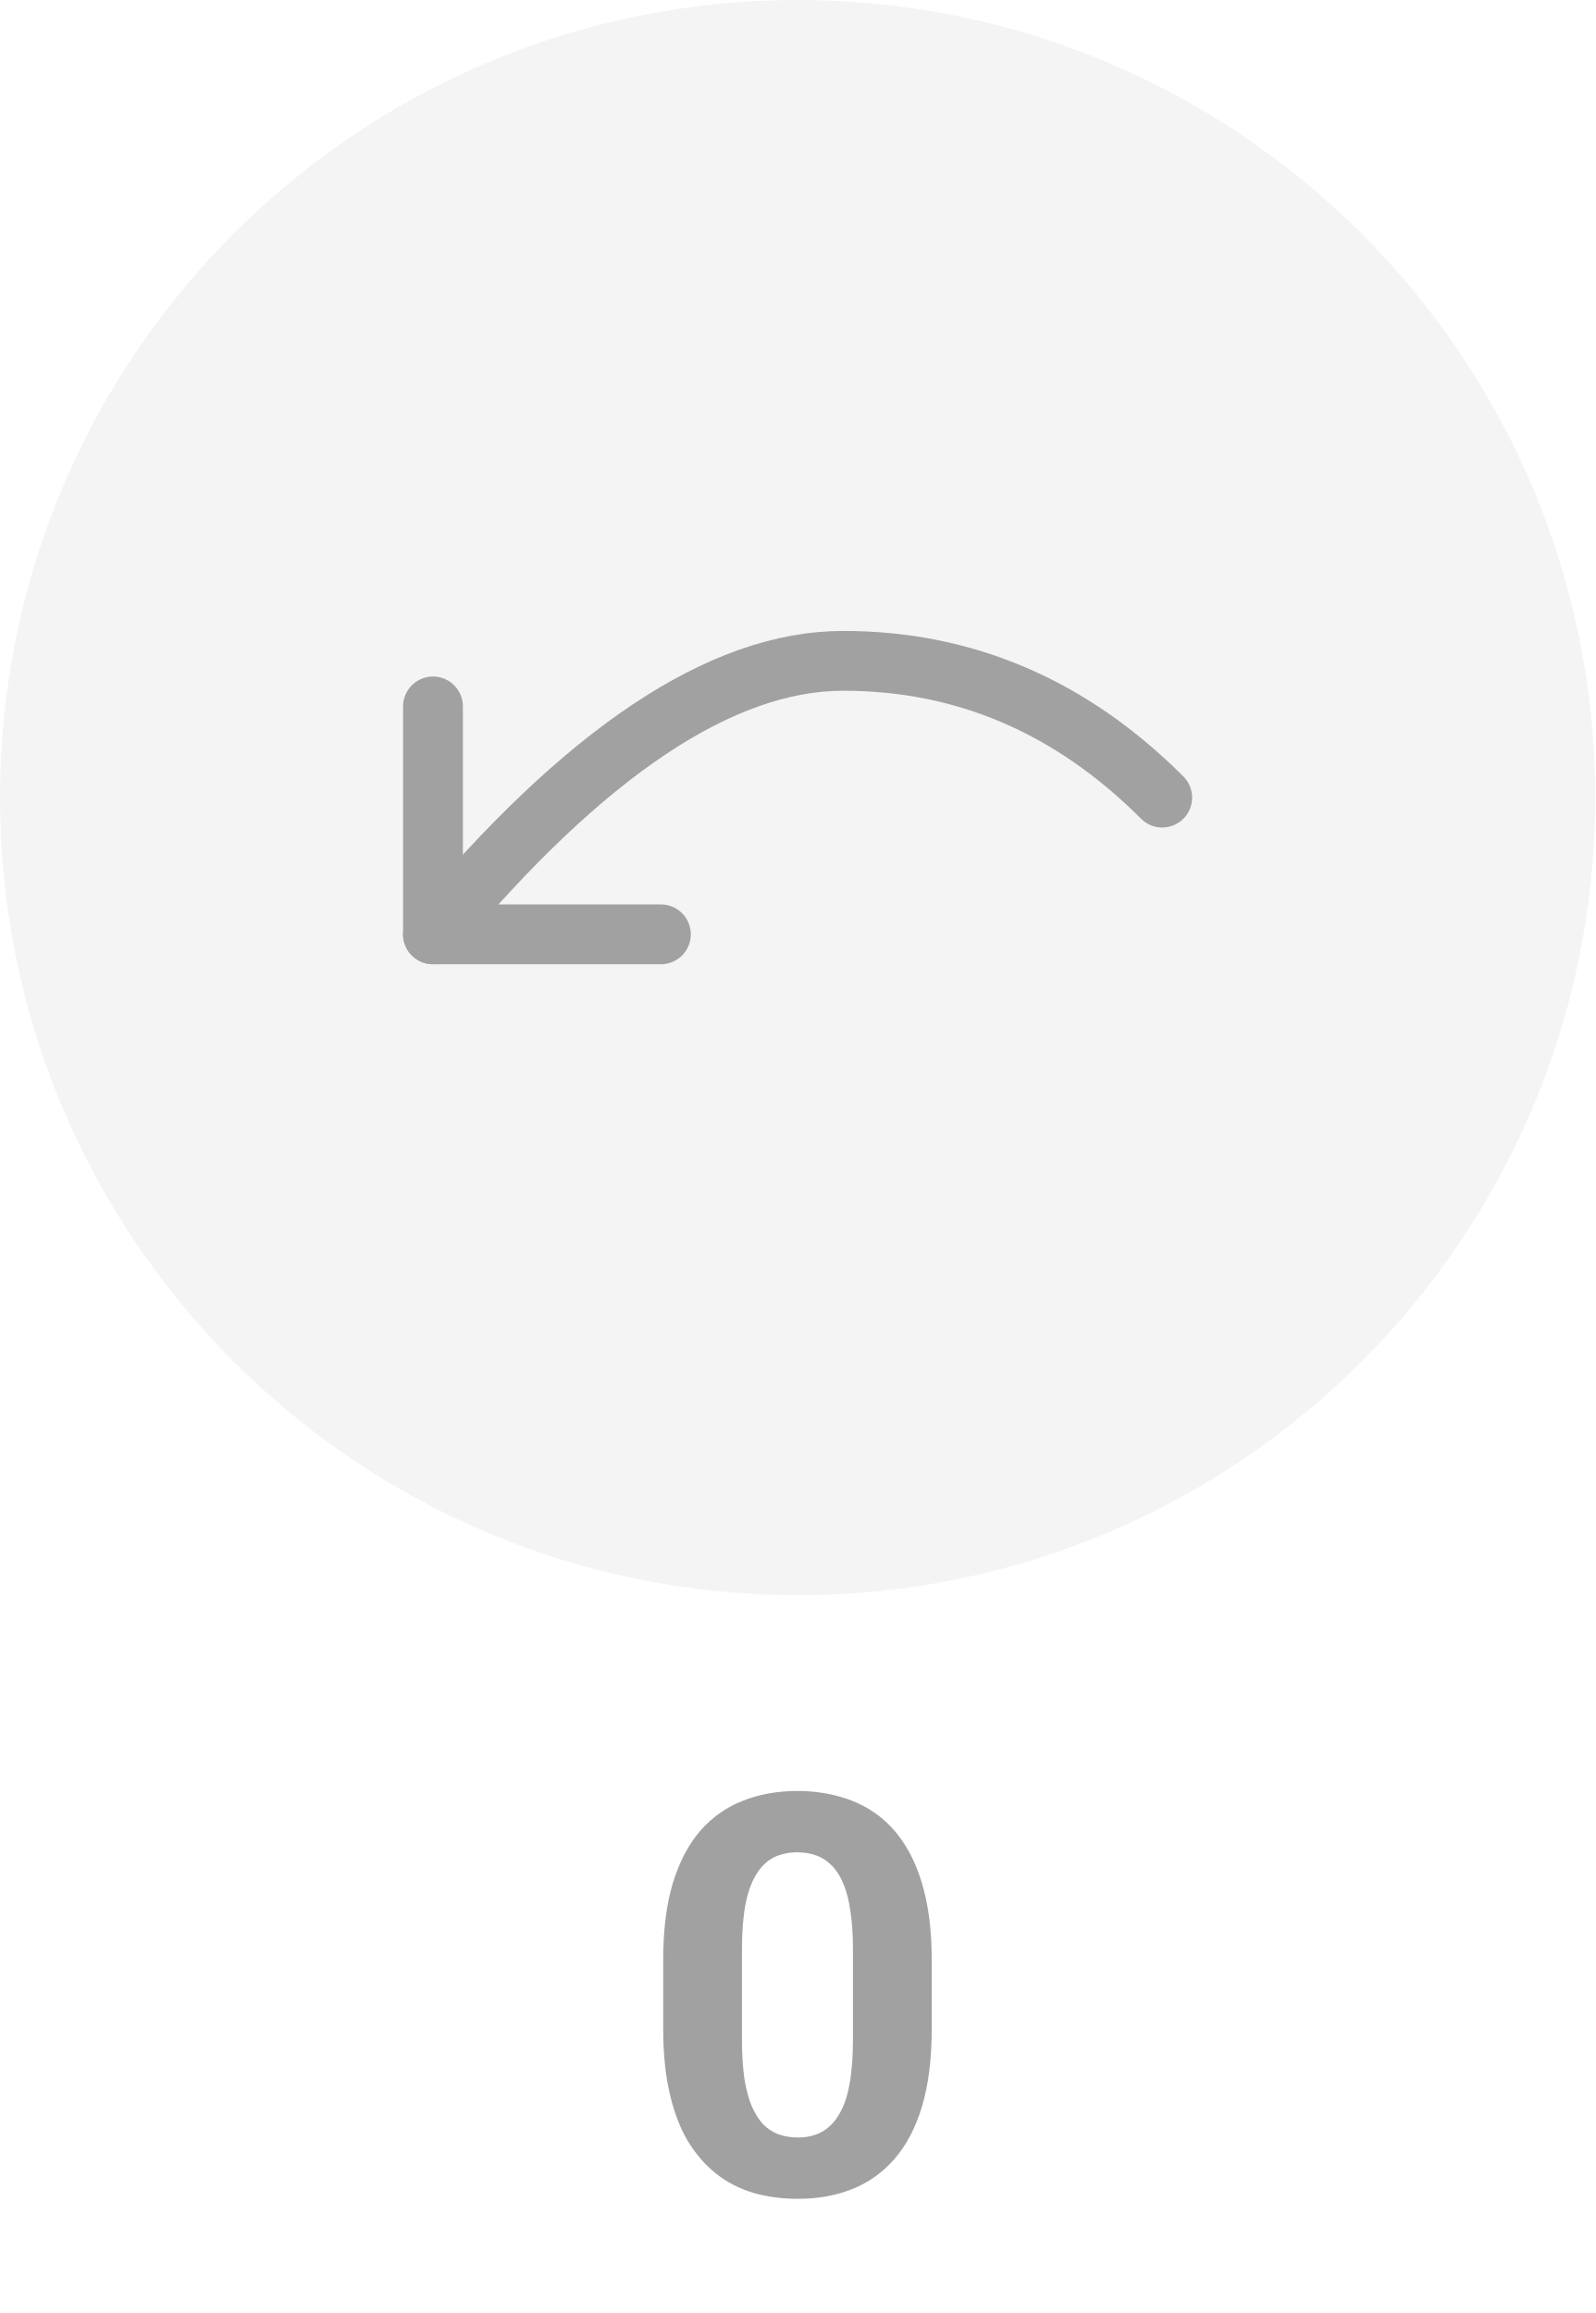
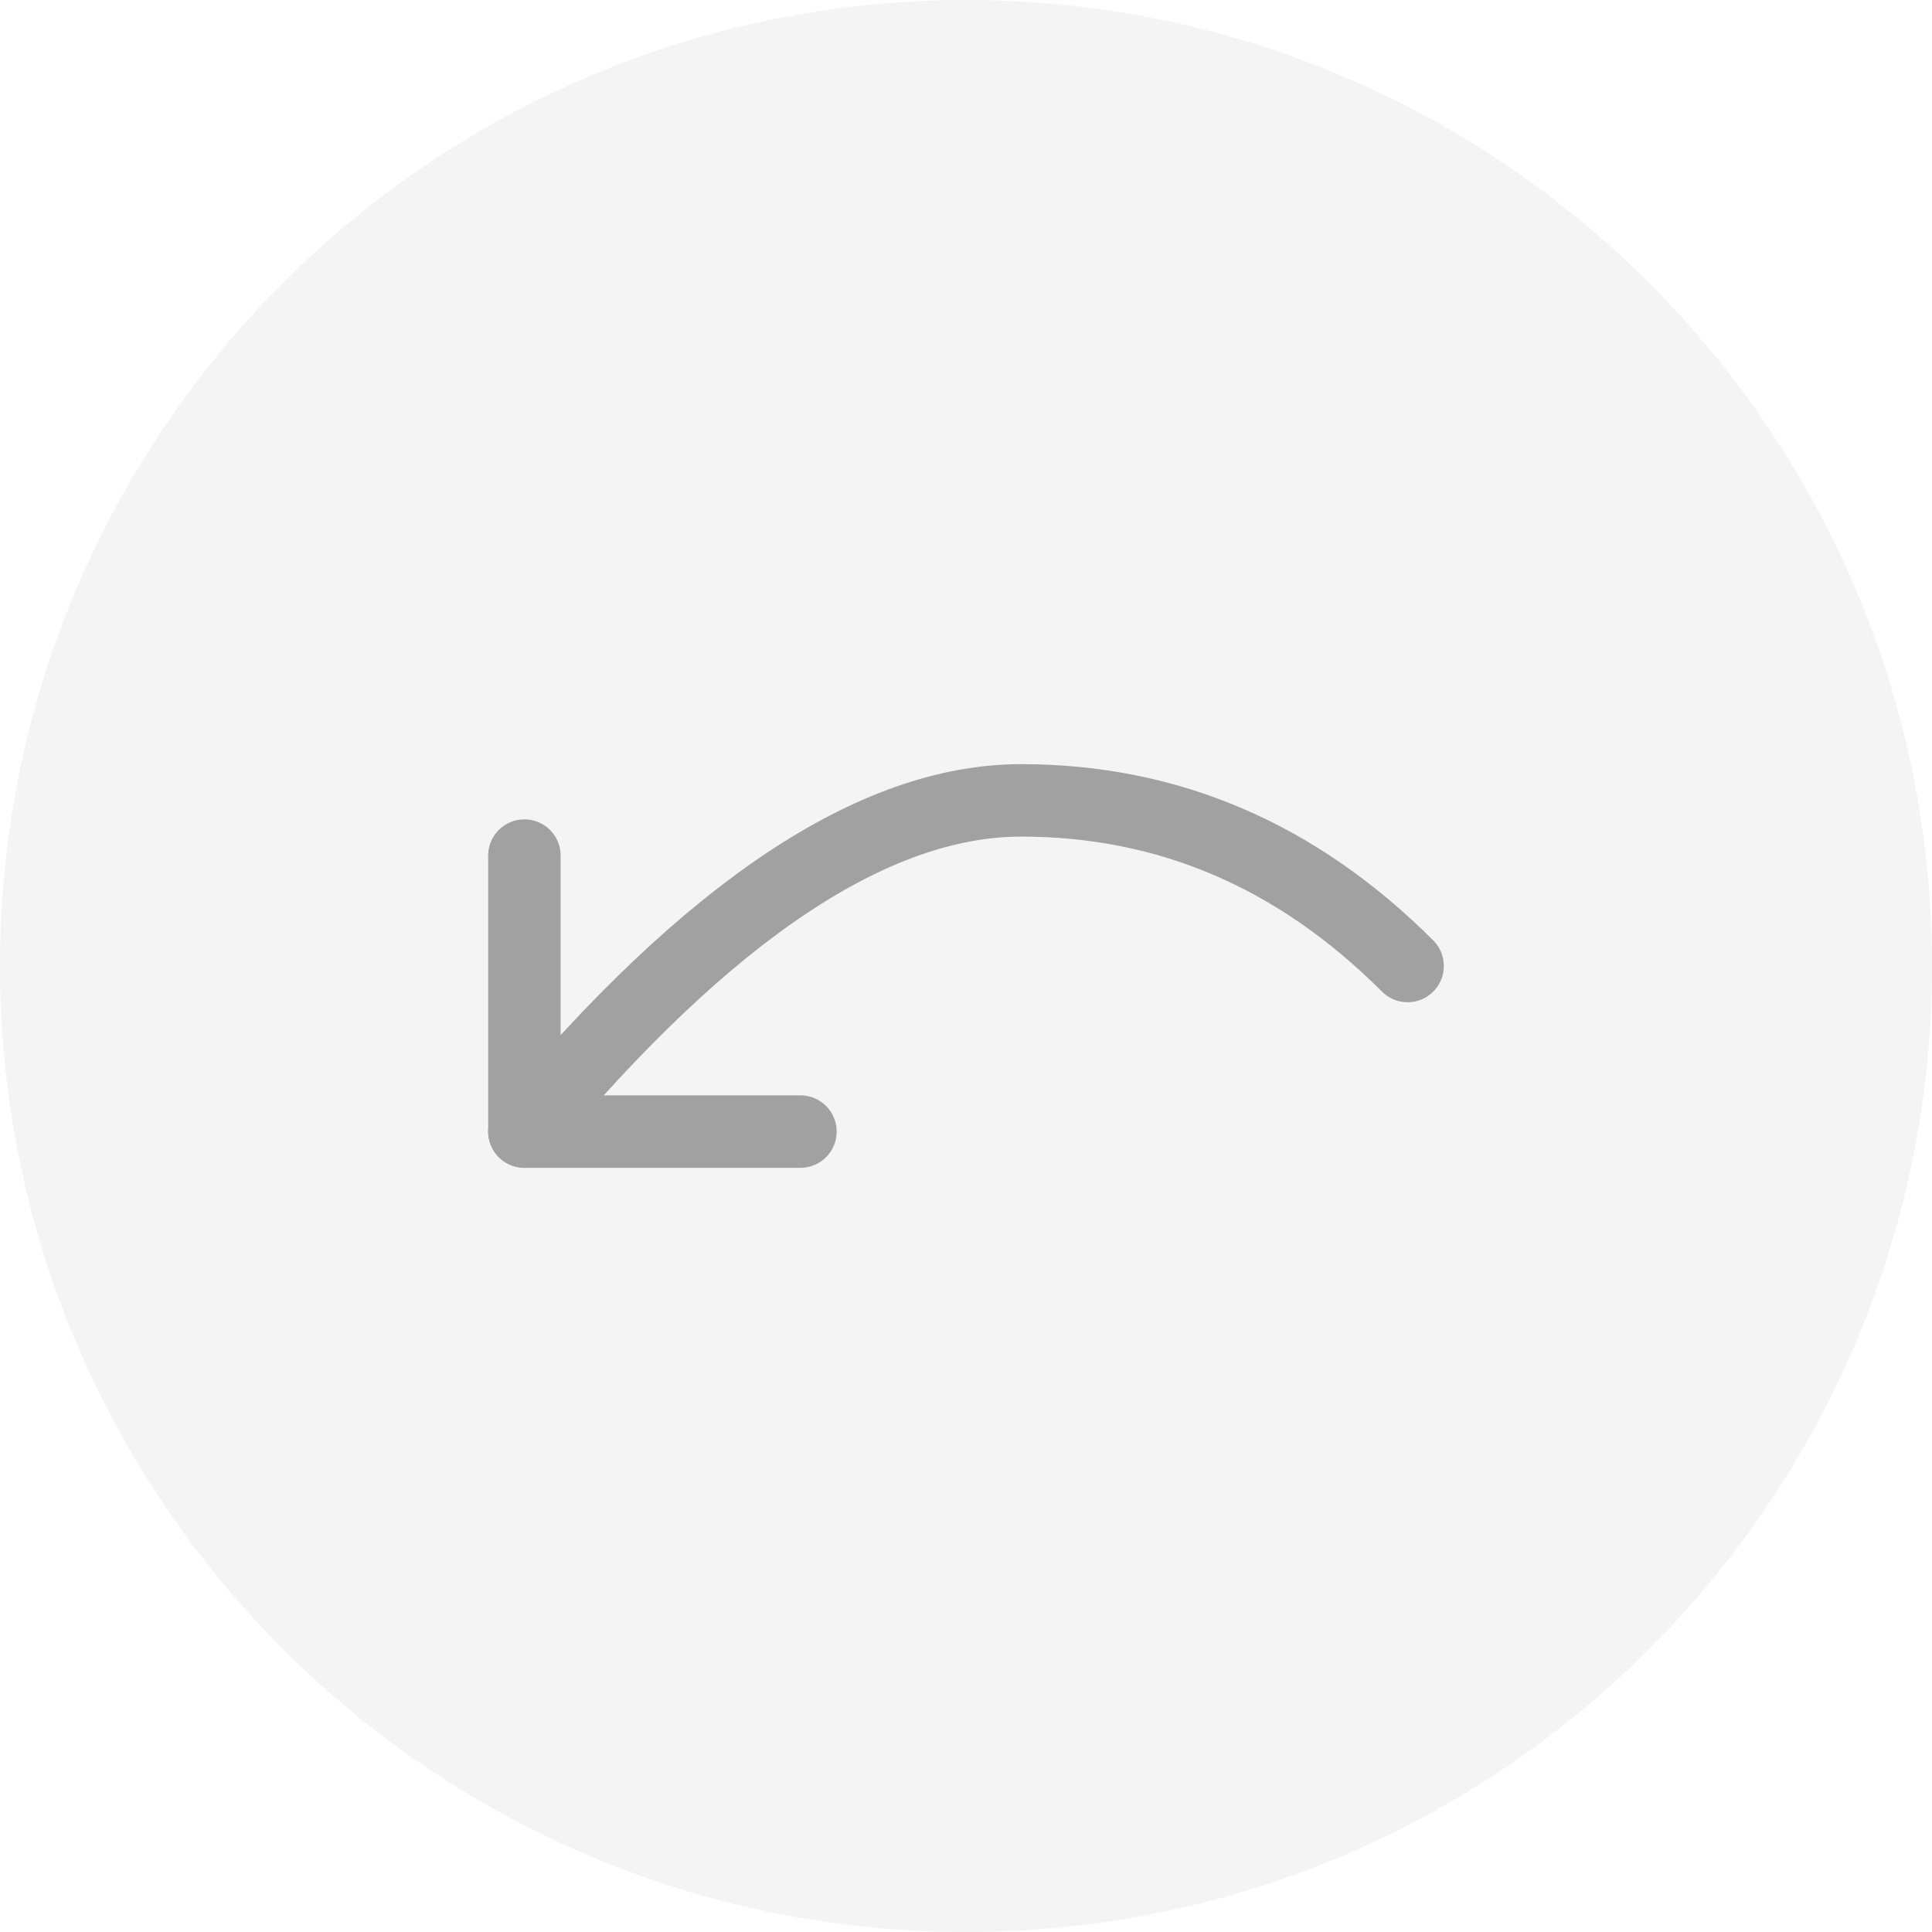
- <svg xmlns="http://www.w3.org/2000/svg" width="40" height="58" viewBox="0 0 40 58" fill="none">
+ <svg xmlns="http://www.w3.org/2000/svg" width="40" height="40" viewBox="0 0 40 40" fill="none">
  <circle cx="20" cy="20" r="20" fill="#F4F4F4" />
  <path d="M10.857 23.428C14.667 18.857 18.095 16.571 21.143 16.571C24.191 16.571 26.857 17.714 29.143 20" stroke="#A1A1A1" stroke-width="1.5" stroke-linecap="round" stroke-linejoin="round" />
-   <path d="M10.857 17.714V23.429H16.572" stroke="#A1A1A1" stroke-width="1.5" stroke-linecap="round" stroke-linejoin="round" />
-   <path d="M23.363 49.148V50.871C23.363 51.618 23.284 52.263 23.124 52.806C22.965 53.343 22.734 53.785 22.434 54.132C22.137 54.474 21.784 54.727 21.374 54.891C20.964 55.055 20.508 55.137 20.007 55.137C19.606 55.137 19.232 55.087 18.886 54.986C18.539 54.882 18.227 54.72 17.949 54.501C17.676 54.282 17.439 54.007 17.238 53.674C17.042 53.337 16.892 52.935 16.787 52.471C16.682 52.006 16.63 51.473 16.63 50.871V49.148C16.63 48.401 16.71 47.761 16.869 47.227C17.033 46.69 17.263 46.25 17.56 45.908C17.86 45.566 18.216 45.316 18.626 45.156C19.036 44.992 19.492 44.91 19.993 44.91C20.394 44.91 20.766 44.963 21.107 45.067C21.454 45.168 21.766 45.325 22.044 45.539C22.322 45.753 22.559 46.029 22.755 46.366C22.951 46.699 23.101 47.098 23.206 47.562C23.311 48.023 23.363 48.551 23.363 49.148ZM21.388 51.131V48.882C21.388 48.522 21.367 48.207 21.326 47.938C21.29 47.67 21.233 47.442 21.155 47.255C21.078 47.063 20.982 46.908 20.868 46.79C20.754 46.672 20.624 46.585 20.479 46.53C20.333 46.476 20.171 46.448 19.993 46.448C19.77 46.448 19.572 46.492 19.398 46.578C19.23 46.665 19.086 46.804 18.968 46.995C18.849 47.182 18.758 47.433 18.694 47.747C18.635 48.057 18.605 48.435 18.605 48.882V51.131C18.605 51.491 18.624 51.808 18.66 52.081C18.701 52.355 18.76 52.589 18.838 52.785C18.92 52.977 19.016 53.134 19.125 53.257C19.239 53.375 19.369 53.462 19.515 53.517C19.665 53.571 19.829 53.599 20.007 53.599C20.226 53.599 20.419 53.555 20.588 53.469C20.761 53.378 20.907 53.236 21.025 53.045C21.148 52.849 21.24 52.594 21.299 52.279C21.358 51.965 21.388 51.582 21.388 51.131Z" fill="#A1A1A1" />
+   <path d="M10.857 17.714V23.428H16.572" stroke="#A1A1A1" stroke-width="1.5" stroke-linecap="round" stroke-linejoin="round" />
</svg>
